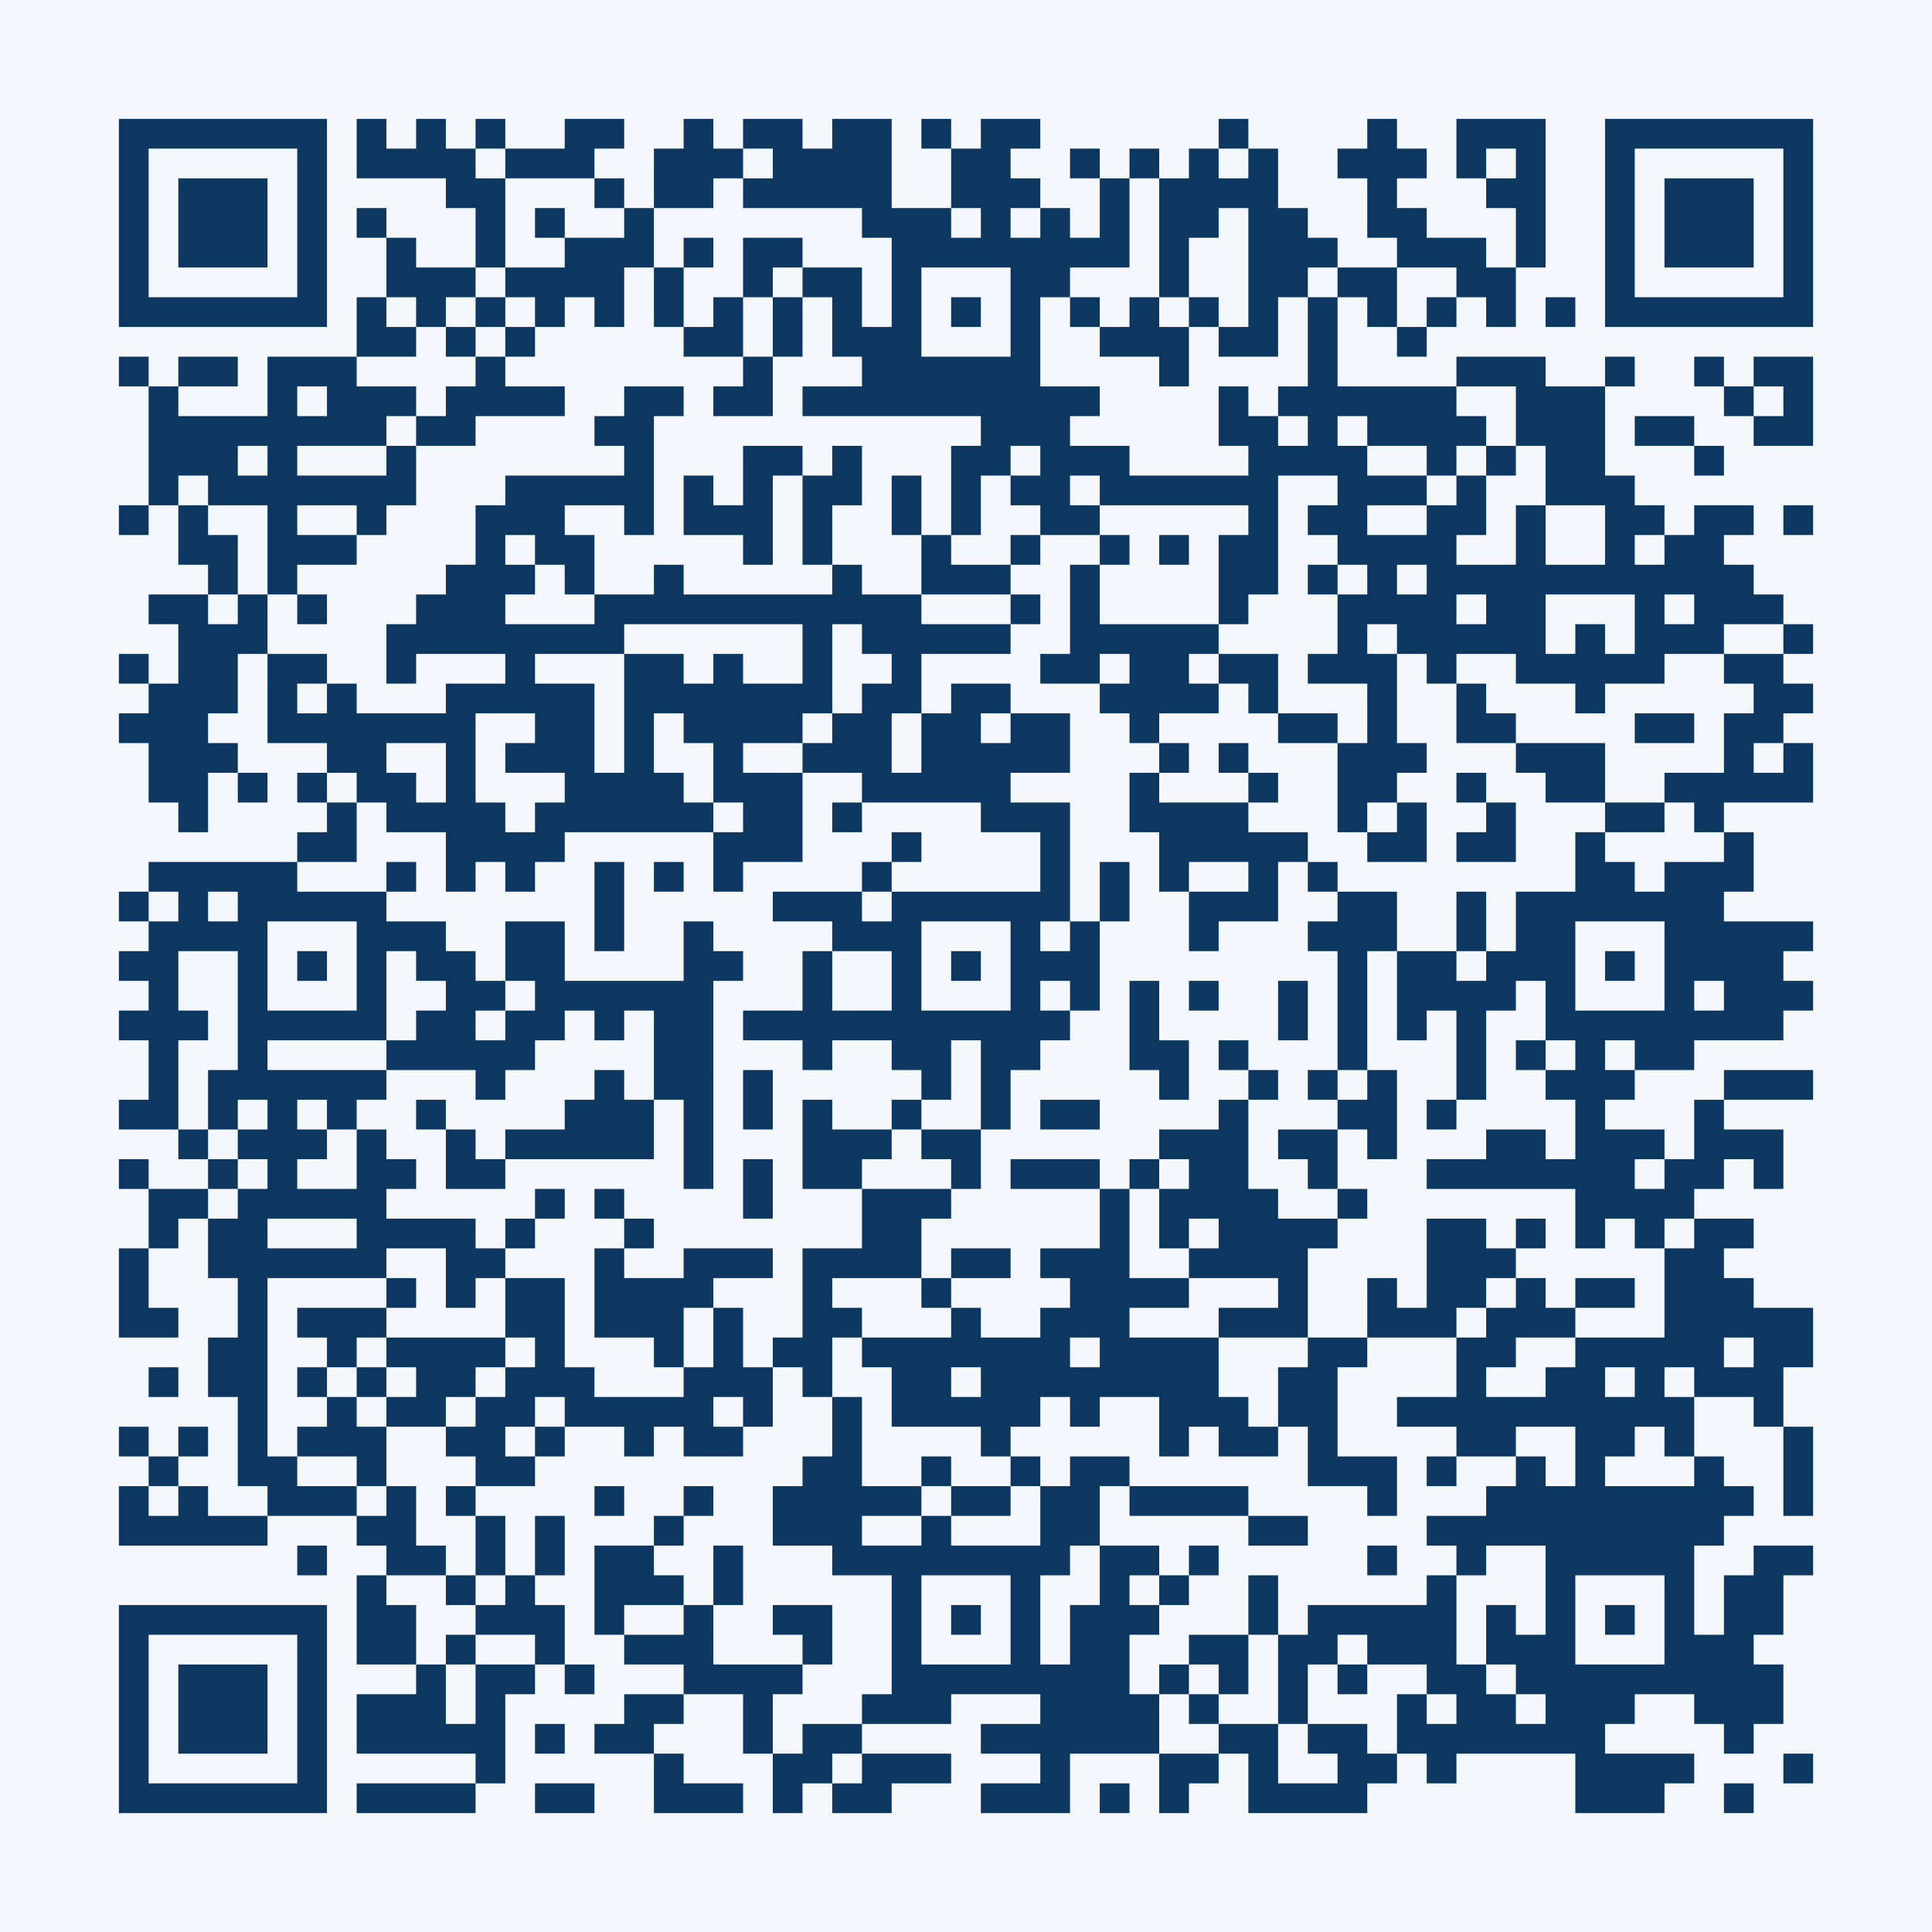
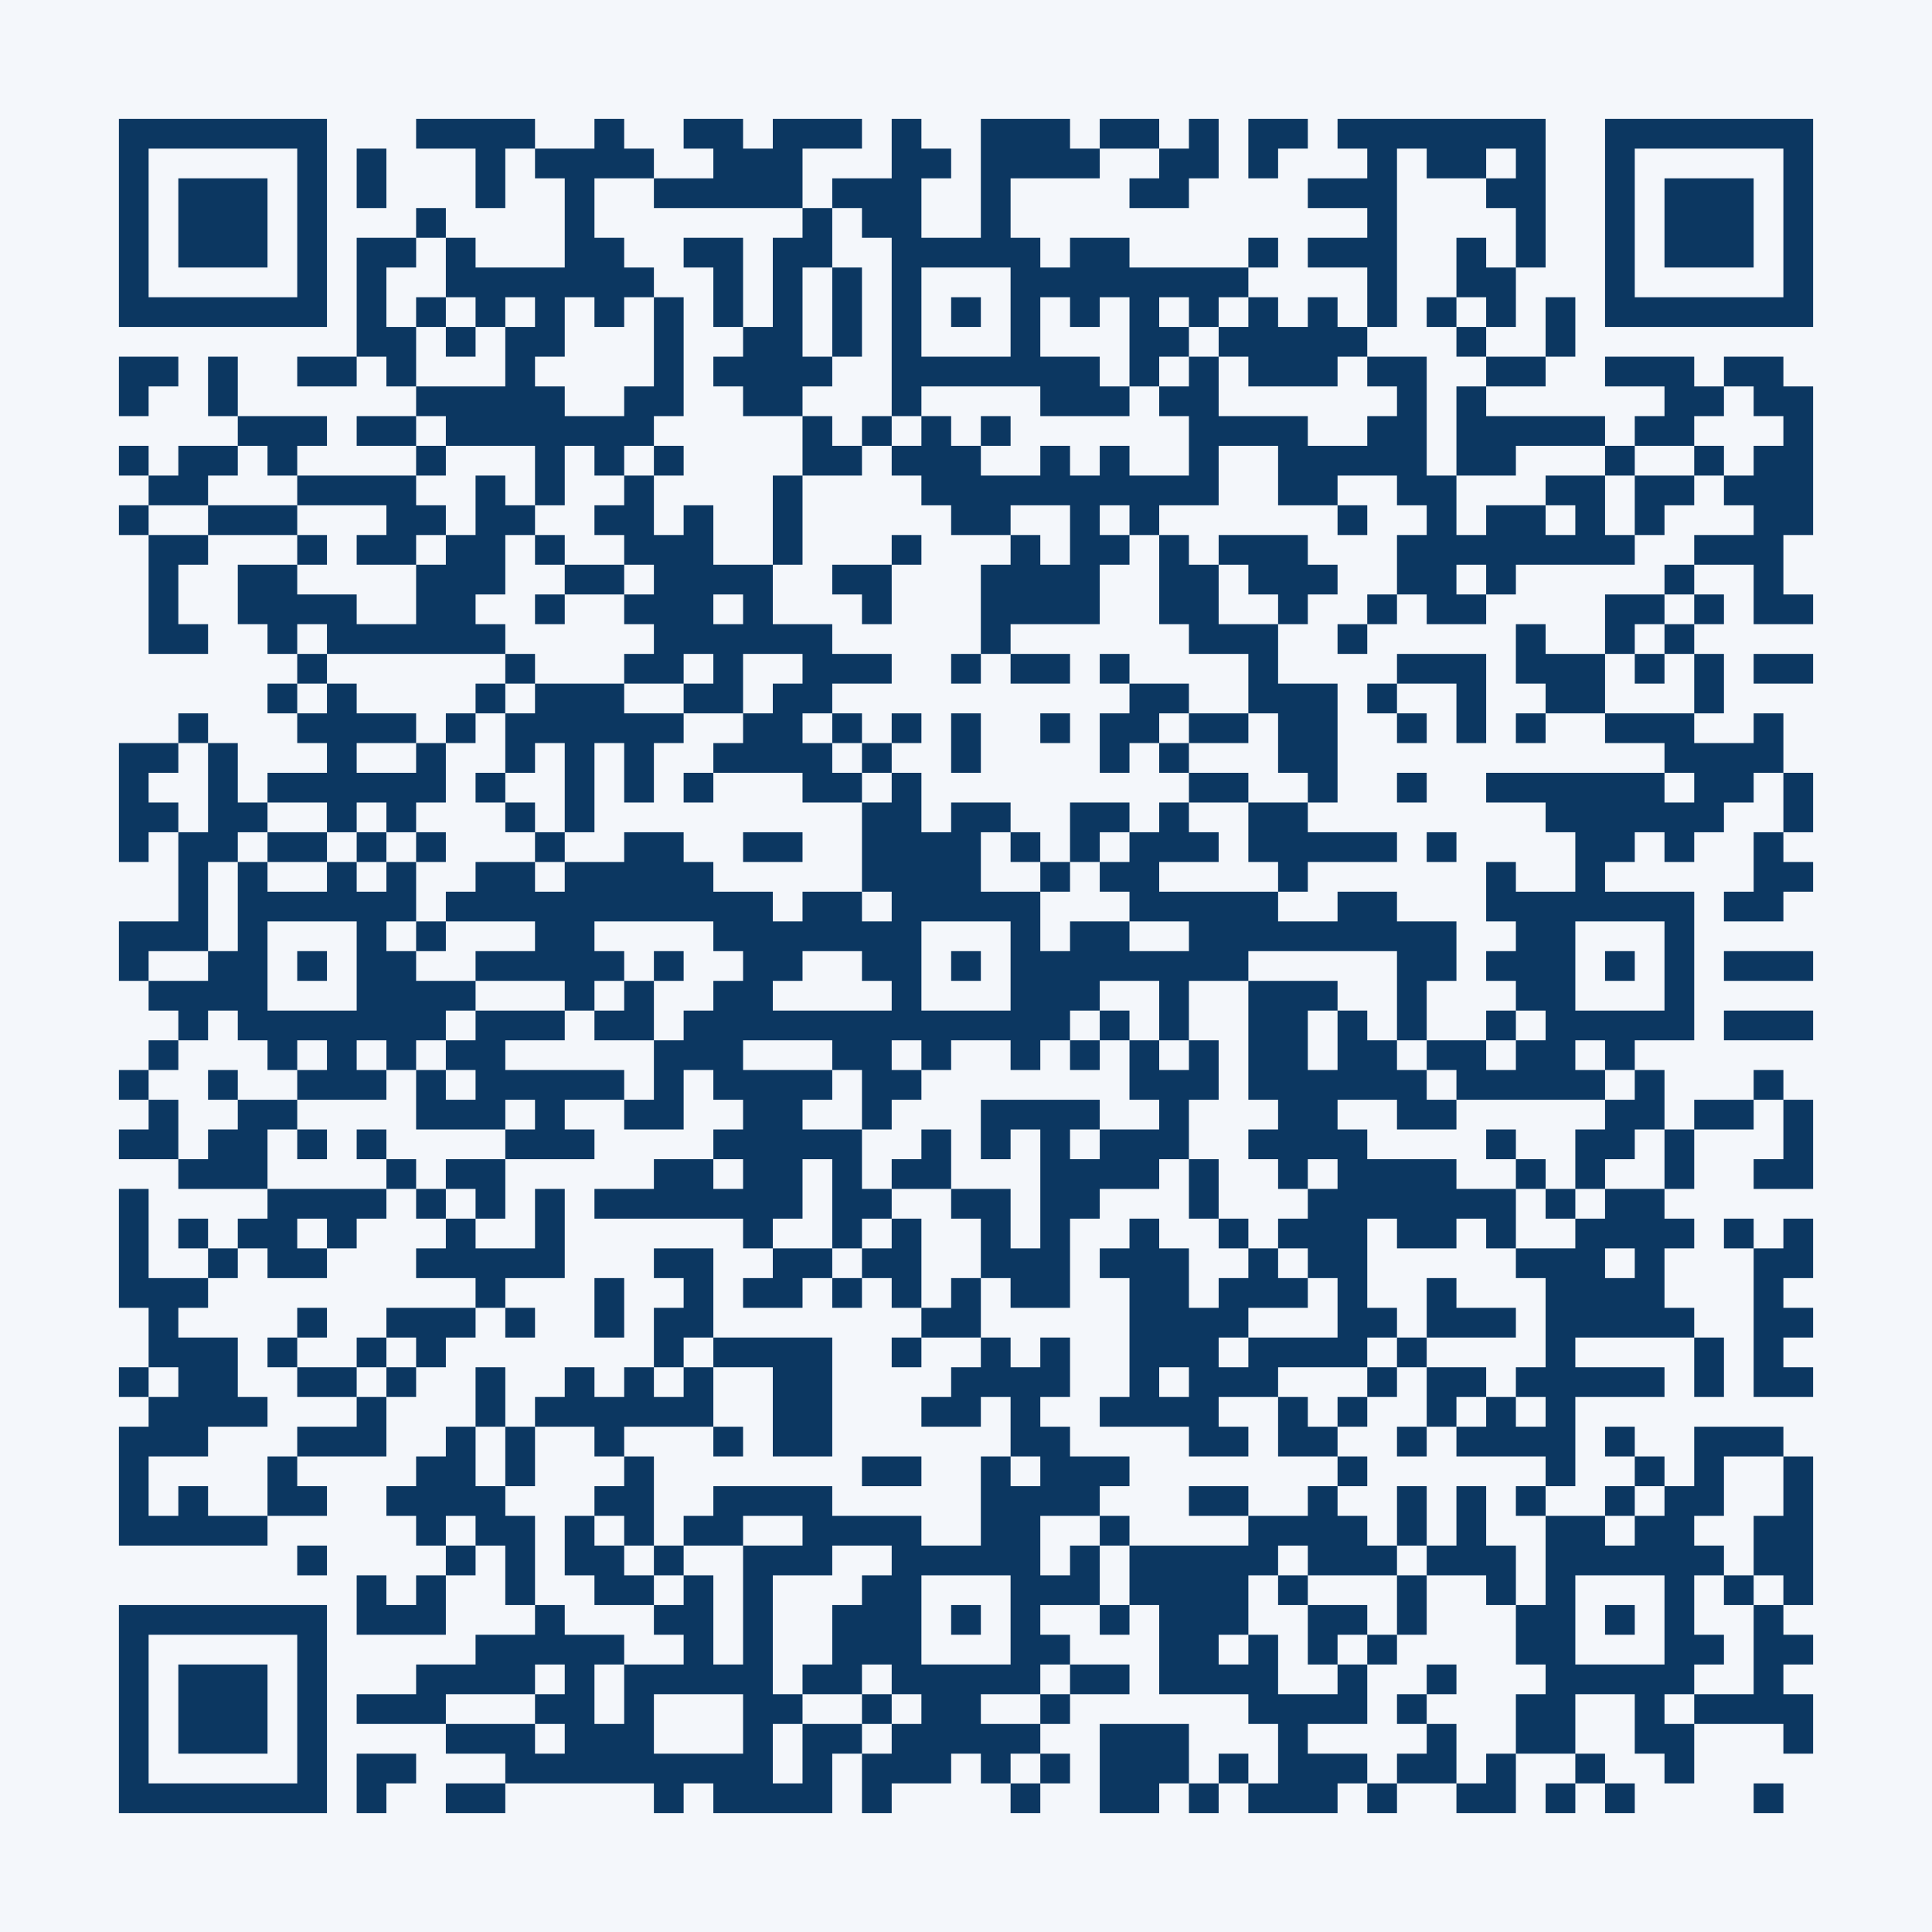
<svg xmlns="http://www.w3.org/2000/svg" width="260" height="260" class="segno">
  <g transform="scale(4)">
    <path fill="#f4f7fb" d="M0 0h65v65h-65z" />
-     <path class="qrline" stroke="#0c3761" d="M4 4.5h7m1 0h1m1 0h1m1 0h1m2 0h2m2 0h1m1 0h2m1 0h2m1 0h1m1 0h2m6 0h1m4 0h1m2 0h3m2 0h7m-57 1h1m5 0h1m1 0h4m1 0h3m2 0h3m1 0h4m2 0h2m2 0h1m1 0h1m1 0h1m1 0h1m2 0h3m1 0h1m1 0h1m2 0h1m5 0h1m-57 1h1m1 0h3m1 0h1m4 0h2m3 0h1m1 0h2m1 0h5m2 0h3m2 0h1m1 0h4m3 0h1m3 0h2m2 0h1m1 0h3m1 0h1m-57 1h1m1 0h3m1 0h1m1 0h1m3 0h1m1 0h1m2 0h1m7 0h3m1 0h1m1 0h1m1 0h1m1 0h2m1 0h2m2 0h2m3 0h1m2 0h1m1 0h3m1 0h1m-57 1h1m1 0h3m1 0h1m2 0h1m2 0h1m2 0h3m1 0h1m1 0h2m3 0h8m1 0h1m2 0h3m2 0h3m1 0h1m2 0h1m1 0h3m1 0h1m-57 1h1m5 0h1m2 0h3m1 0h4m1 0h1m2 0h1m1 0h2m1 0h1m3 0h2m3 0h1m2 0h2m1 0h2m2 0h2m3 0h1m5 0h1m-57 1h7m1 0h1m1 0h1m1 0h1m1 0h1m1 0h1m1 0h1m1 0h1m1 0h1m1 0h1m1 0h1m1 0h1m1 0h1m1 0h1m1 0h1m1 0h1m1 0h1m1 0h1m1 0h1m1 0h1m1 0h1m1 0h1m1 0h7m-49 1h2m1 0h1m1 0h1m5 0h2m1 0h1m1 0h3m3 0h1m2 0h3m1 0h2m1 0h1m2 0h1m-44 1h1m1 0h2m1 0h3m4 0h1m8 0h1m3 0h6m4 0h1m4 0h1m4 0h3m2 0h1m2 0h1m1 0h2m-56 1h1m3 0h1m1 0h3m1 0h4m2 0h2m1 0h2m1 0h10m4 0h1m1 0h6m2 0h3m4 0h1m1 0h1m-56 1h8m1 0h2m4 0h2m11 0h3m5 0h2m1 0h1m1 0h4m1 0h3m1 0h2m2 0h2m-56 1h3m1 0h1m3 0h1m7 0h1m3 0h2m1 0h1m3 0h2m1 0h3m4 0h4m2 0h1m1 0h1m1 0h2m3 0h1m-53 1h1m1 0h7m3 0h5m1 0h1m1 0h1m1 0h2m1 0h1m1 0h1m1 0h2m1 0h6m2 0h3m1 0h1m2 0h3m-51 1h1m1 0h1m2 0h1m2 0h1m3 0h3m2 0h1m1 0h3m1 0h1m2 0h1m1 0h1m2 0h2m5 0h1m1 0h2m2 0h2m1 0h1m2 0h2m1 0h2m1 0h1m-55 1h2m1 0h3m4 0h1m1 0h2m5 0h1m1 0h1m3 0h1m2 0h1m2 0h1m1 0h1m1 0h2m2 0h4m2 0h1m2 0h1m1 0h2m-51 1h1m1 0h1m5 0h3m1 0h1m2 0h1m5 0h1m2 0h3m2 0h1m4 0h2m1 0h1m1 0h1m1 0h11m-54 1h2m1 0h1m1 0h1m3 0h3m3 0h11m3 0h1m1 0h1m4 0h1m3 0h4m1 0h2m3 0h1m1 0h3m-54 1h3m4 0h8m6 0h1m1 0h5m2 0h5m4 0h1m1 0h5m1 0h1m1 0h3m2 0h1m-57 1h1m1 0h2m1 0h2m2 0h1m3 0h1m3 0h2m1 0h1m2 0h1m2 0h1m4 0h2m1 0h2m1 0h2m1 0h3m1 0h1m2 0h5m2 0h2m-55 1h3m1 0h1m1 0h1m3 0h5m1 0h7m1 0h2m1 0h2m3 0h4m1 0h1m3 0h1m2 0h1m3 0h1m5 0h2m-57 1h3m2 0h7m2 0h2m1 0h1m1 0h4m1 0h2m1 0h2m1 0h2m2 0h1m4 0h2m1 0h1m2 0h2m4 0h2m1 0h2m-55 1h3m3 0h2m2 0h1m1 0h3m1 0h1m2 0h1m2 0h3m1 0h5m3 0h1m1 0h1m3 0h3m3 0h3m4 0h1m1 0h1m-56 1h2m1 0h1m1 0h1m1 0h2m1 0h1m3 0h4m1 0h3m2 0h5m4 0h1m3 0h1m2 0h2m2 0h1m2 0h2m2 0h5m-55 1h1m4 0h1m1 0h4m1 0h6m1 0h2m1 0h1m4 0h3m2 0h4m3 0h1m1 0h1m2 0h1m3 0h2m1 0h1m-48 1h2m3 0h4m5 0h3m3 0h1m4 0h1m3 0h5m2 0h2m1 0h2m2 0h1m4 0h1m-54 1h5m3 0h1m1 0h1m1 0h1m2 0h1m1 0h1m1 0h1m4 0h1m5 0h1m1 0h1m1 0h1m2 0h1m1 0h1m8 0h2m1 0h3m-55 1h1m1 0h1m1 0h5m7 0h1m5 0h3m1 0h6m1 0h1m2 0h3m2 0h2m2 0h1m1 0h7m-53 1h4m3 0h3m2 0h2m1 0h1m2 0h1m4 0h3m3 0h1m1 0h1m3 0h1m3 0h3m2 0h1m1 0h2m3 0h5m-57 1h2m2 0h1m1 0h1m1 0h1m1 0h2m1 0h2m4 0h2m2 0h1m2 0h1m1 0h1m1 0h3m8 0h1m1 0h2m1 0h3m1 0h1m1 0h4m-55 1h1m2 0h1m3 0h1m2 0h2m1 0h6m3 0h1m2 0h1m3 0h1m1 0h1m1 0h1m1 0h1m2 0h1m1 0h1m1 0h4m1 0h1m3 0h1m1 0h3m-57 1h3m1 0h5m1 0h2m1 0h2m1 0h1m1 0h2m1 0h11m2 0h1m4 0h1m1 0h1m1 0h1m1 0h1m2 0h8m-55 1h1m2 0h1m4 0h5m4 0h2m3 0h1m2 0h2m1 0h2m3 0h2m1 0h1m3 0h1m3 0h1m1 0h1m1 0h1m1 0h2m-52 1h1m1 0h6m3 0h1m3 0h1m1 0h2m1 0h1m5 0h1m1 0h1m5 0h1m2 0h1m1 0h1m1 0h1m2 0h1m2 0h3m3 0h3m-57 1h2m1 0h1m1 0h1m1 0h1m2 0h1m4 0h3m1 0h1m1 0h1m1 0h1m2 0h1m2 0h1m1 0h2m4 0h1m3 0h2m1 0h1m4 0h1m3 0h1m-52 1h1m1 0h3m1 0h1m2 0h1m1 0h5m1 0h1m3 0h3m1 0h2m6 0h3m1 0h2m1 0h1m3 0h2m1 0h3m1 0h3m-56 1h1m2 0h1m1 0h1m2 0h2m1 0h2m6 0h1m1 0h1m1 0h2m3 0h1m1 0h3m1 0h1m1 0h2m2 0h1m3 0h7m1 0h2m1 0h1m-55 1h2m1 0h5m5 0h1m1 0h1m4 0h1m3 0h3m5 0h1m1 0h4m2 0h1m7 0h4m-52 1h1m1 0h2m3 0h4m1 0h1m3 0h1m7 0h2m6 0h1m1 0h1m1 0h4m3 0h2m1 0h1m1 0h1m1 0h1m1 0h2m-55 1h1m2 0h6m2 0h2m3 0h1m2 0h3m1 0h4m1 0h2m1 0h3m2 0h4m4 0h3m5 0h2m-54 1h1m3 0h1m4 0h1m1 0h1m1 0h2m1 0h4m3 0h1m3 0h1m4 0h4m3 0h1m2 0h1m1 0h2m1 0h1m1 0h2m1 0h3m-55 1h2m2 0h1m1 0h3m4 0h2m1 0h3m1 0h1m2 0h2m3 0h1m2 0h3m3 0h3m2 0h3m1 0h3m3 0h5m-54 1h2m2 0h1m1 0h4m1 0h1m3 0h1m1 0h1m1 0h2m1 0h7m1 0h4m3 0h2m3 0h2m2 0h5m1 0h2m-56 1h1m1 0h2m1 0h1m1 0h1m1 0h2m1 0h3m3 0h3m1 0h1m2 0h2m1 0h8m2 0h2m4 0h1m2 0h2m1 0h1m1 0h3m-52 1h1m2 0h1m1 0h2m1 0h2m1 0h5m1 0h1m2 0h1m1 0h5m1 0h1m2 0h3m1 0h2m2 0h10m2 0h1m-56 1h1m1 0h1m1 0h1m1 0h3m2 0h2m1 0h1m2 0h1m1 0h2m3 0h1m4 0h1m5 0h1m1 0h2m1 0h1m4 0h2m2 0h2m1 0h1m3 0h1m-56 1h1m2 0h2m2 0h1m3 0h2m9 0h2m2 0h1m2 0h1m1 0h2m6 0h3m1 0h1m2 0h1m1 0h1m3 0h1m2 0h1m-57 1h1m1 0h1m2 0h3m1 0h1m1 0h1m4 0h1m2 0h1m2 0h5m1 0h2m1 0h2m1 0h4m4 0h1m3 0h9m1 0h1m-57 1h5m3 0h2m2 0h1m1 0h1m3 0h1m3 0h3m2 0h1m3 0h2m5 0h2m4 0h10m-48 1h1m2 0h2m1 0h1m1 0h1m1 0h2m2 0h1m3 0h8m1 0h2m1 0h1m5 0h1m2 0h1m2 0h5m2 0h2m-49 1h1m2 0h1m1 0h1m2 0h3m1 0h1m5 0h1m3 0h1m2 0h1m1 0h1m2 0h1m5 0h1m3 0h1m3 0h1m1 0h2m-56 1h7m1 0h2m2 0h3m1 0h1m2 0h1m2 0h2m2 0h1m1 0h1m1 0h1m1 0h3m3 0h1m1 0h5m1 0h1m1 0h1m1 0h1m1 0h1m1 0h2m-56 1h1m5 0h1m1 0h2m1 0h1m2 0h1m2 0h3m3 0h1m2 0h1m3 0h1m1 0h2m2 0h2m1 0h2m1 0h3m1 0h3m3 0h3m-55 1h1m1 0h3m1 0h1m3 0h1m1 0h2m1 0h1m3 0h4m3 0h8m1 0h1m1 0h1m1 0h1m1 0h1m2 0h2m1 0h9m-56 1h1m1 0h3m1 0h1m1 0h3m1 0h1m4 0h2m2 0h1m3 0h3m3 0h4m1 0h1m2 0h1m3 0h1m1 0h2m1 0h3m2 0h3m-56 1h1m1 0h3m1 0h1m1 0h5m1 0h1m1 0h2m3 0h1m1 0h2m4 0h6m2 0h2m1 0h2m1 0h7m4 0h1m-55 1h1m5 0h1m5 0h1m5 0h1m3 0h2m1 0h3m3 0h1m3 0h2m1 0h1m2 0h2m1 0h1m4 0h4m3 0h1m-57 1h7m1 0h4m2 0h2m2 0h3m1 0h1m1 0h2m3 0h3m1 0h1m1 0h1m2 0h4m7 0h3m2 0h1" />
+     <path class="qrline" stroke="#0c3761" d="M4 4.5h7m3 0h4m2 0h1m2 0h2m1 0h3m1 0h1m2 0h3m1 0h2m1 0h1m1 0h2m1 0h7m2 0h7m-57 1h1m5 0h1m1 0h1m3 0h1m1 0h4m2 0h3m3 0h2m1 0h4m2 0h2m1 0h1m3 0h1m1 0h2m1 0h1m2 0h1m5 0h1m-57 1h1m1 0h3m1 0h1m1 0h1m3 0h1m2 0h1m2 0h5m1 0h3m2 0h1m4 0h2m4 0h3m3 0h2m2 0h1m1 0h3m1 0h1m-57 1h1m1 0h3m1 0h1m3 0h1m4 0h1m7 0h1m1 0h2m2 0h1m12 0h1m4 0h1m2 0h1m1 0h3m1 0h1m-57 1h1m1 0h3m1 0h1m1 0h2m1 0h1m3 0h2m2 0h2m1 0h2m2 0h5m1 0h2m4 0h1m1 0h3m2 0h1m1 0h1m2 0h1m1 0h3m1 0h1m-57 1h1m5 0h1m1 0h1m2 0h7m2 0h1m1 0h1m1 0h1m1 0h1m3 0h8m4 0h1m2 0h2m3 0h1m5 0h1m-57 1h7m1 0h1m1 0h1m1 0h1m1 0h1m1 0h1m1 0h1m1 0h1m1 0h1m1 0h1m1 0h1m1 0h1m1 0h1m1 0h1m1 0h1m1 0h1m1 0h1m1 0h1m1 0h1m1 0h1m1 0h1m1 0h1m1 0h7m-49 1h2m1 0h1m1 0h2m3 0h1m2 0h2m1 0h1m1 0h1m3 0h1m3 0h2m1 0h5m3 0h1m2 0h1m-49 1h2m1 0h1m2 0h2m1 0h1m3 0h1m4 0h1m1 0h4m2 0h7m1 0h1m1 0h1m1 0h3m1 0h2m2 0h2m2 0h3m1 0h2m-56 1h1m2 0h1m6 0h5m2 0h2m2 0h2m3 0h1m4 0h3m1 0h2m6 0h1m1 0h1m6 0h2m1 0h2m-53 1h3m1 0h2m1 0h7m5 0h1m1 0h1m1 0h1m1 0h1m6 0h4m2 0h2m1 0h5m1 0h2m3 0h1m-57 1h1m1 0h2m1 0h1m4 0h1m3 0h1m1 0h1m1 0h1m4 0h2m1 0h3m2 0h1m1 0h1m2 0h1m2 0h5m1 0h2m3 0h1m2 0h1m1 0h2m-56 1h2m3 0h4m2 0h1m1 0h1m2 0h1m4 0h1m4 0h10m2 0h2m2 0h2m3 0h2m1 0h2m1 0h3m-57 1h1m2 0h3m3 0h2m1 0h2m2 0h2m1 0h1m2 0h1m5 0h2m2 0h1m1 0h1m6 0h1m2 0h1m1 0h2m1 0h1m1 0h1m3 0h2m-56 1h2m3 0h1m1 0h2m1 0h2m1 0h1m2 0h3m2 0h1m3 0h1m3 0h1m1 0h2m1 0h1m1 0h3m3 0h8m2 0h3m-55 1h1m2 0h2m4 0h3m2 0h2m1 0h4m2 0h2m3 0h4m2 0h2m1 0h3m2 0h2m1 0h1m5 0h1m2 0h1m-55 1h1m2 0h4m2 0h2m2 0h1m2 0h3m1 0h1m3 0h1m3 0h4m2 0h2m2 0h1m2 0h1m1 0h2m4 0h2m1 0h1m1 0h2m-56 1h2m2 0h1m1 0h6m5 0h6m5 0h1m6 0h3m2 0h1m5 0h1m2 0h1m1 0h1m-47 1h1m6 0h1m3 0h2m1 0h1m2 0h3m2 0h1m1 0h2m1 0h1m4 0h1m4 0h3m1 0h3m1 0h1m1 0h1m1 0h2m-52 1h1m1 0h1m4 0h1m1 0h3m2 0h2m1 0h2m10 0h2m2 0h3m1 0h1m2 0h1m2 0h2m3 0h1m-52 1h1m3 0h4m1 0h1m1 0h6m2 0h2m1 0h1m1 0h1m1 0h1m2 0h1m1 0h2m1 0h2m1 0h2m2 0h1m1 0h1m1 0h1m2 0h3m2 0h1m-56 1h2m1 0h1m3 0h1m2 0h1m2 0h1m1 0h1m1 0h1m2 0h4m1 0h1m2 0h1m4 0h1m1 0h1m3 0h2m11 0h4m-56 1h1m2 0h1m1 0h6m1 0h1m2 0h1m1 0h1m1 0h1m3 0h2m1 0h1m9 0h2m2 0h1m2 0h1m2 0h6m1 0h2m1 0h1m-57 1h2m1 0h2m2 0h1m1 0h1m3 0h1m1 0h1m9 0h2m1 0h2m2 0h2m1 0h1m2 0h2m8 0h6m2 0h1m-57 1h1m1 0h2m1 0h2m1 0h1m1 0h1m3 0h1m2 0h2m2 0h2m2 0h4m1 0h1m1 0h1m1 0h3m1 0h5m1 0h1m4 0h2m1 0h1m2 0h1m-54 1h1m1 0h1m2 0h1m1 0h1m2 0h2m1 0h5m5 0h4m2 0h1m1 0h2m4 0h1m6 0h1m2 0h1m5 0h2m-55 1h1m1 0h6m1 0h11m1 0h2m1 0h5m3 0h5m2 0h2m3 0h7m1 0h2m-56 1h3m1 0h1m3 0h1m1 0h1m3 0h2m4 0h7m3 0h1m1 0h2m2 0h9m2 0h2m3 0h1m-53 1h1m2 0h2m1 0h1m1 0h2m2 0h5m1 0h1m2 0h2m2 0h2m1 0h1m1 0h8m5 0h2m1 0h3m1 0h1m1 0h1m1 0h3m-56 1h4m3 0h4m3 0h1m1 0h1m2 0h2m4 0h1m3 0h3m2 0h1m2 0h3m2 0h1m3 0h2m3 0h1m-51 1h1m1 0h7m1 0h3m1 0h2m1 0h13m1 0h1m1 0h1m2 0h2m1 0h1m1 0h1m2 0h1m1 0h5m1 0h3m-56 1h1m3 0h1m1 0h1m1 0h1m1 0h2m5 0h3m3 0h2m1 0h1m2 0h1m1 0h1m1 0h1m1 0h1m1 0h2m1 0h2m1 0h2m1 0h2m1 0h1m-51 1h1m2 0h1m2 0h3m1 0h1m1 0h5m1 0h1m1 0h4m1 0h2m7 0h3m1 0h6m1 0h5m1 0h1m3 0h1m-55 1h1m2 0h2m4 0h3m1 0h1m2 0h2m2 0h2m2 0h1m3 0h4m2 0h1m3 0h2m2 0h2m5 0h2m1 0h2m1 0h1m-57 1h2m1 0h2m1 0h1m1 0h1m4 0h3m4 0h5m2 0h1m1 0h1m1 0h1m1 0h3m2 0h4m4 0h1m2 0h2m1 0h1m3 0h1m-55 1h3m4 0h1m1 0h2m5 0h2m1 0h2m1 0h1m1 0h2m3 0h4m1 0h1m2 0h1m1 0h4m2 0h1m1 0h1m2 0h1m2 0h2m-57 1h1m4 0h4m1 0h1m1 0h1m1 0h1m1 0h7m1 0h2m2 0h2m1 0h2m3 0h1m3 0h7m1 0h1m1 0h2m-52 1h1m1 0h1m1 0h2m1 0h1m3 0h1m2 0h1m6 0h1m2 0h1m1 0h1m2 0h1m1 0h1m2 0h1m2 0h1m1 0h3m1 0h2m1 0h1m2 0h4m1 0h1m1 0h1m-57 1h1m2 0h1m1 0h2m3 0h5m3 0h2m2 0h2m1 0h2m2 0h3m1 0h3m2 0h1m1 0h2m5 0h3m1 0h1m3 0h2m-57 1h3m9 0h1m3 0h1m2 0h1m1 0h2m1 0h1m1 0h1m1 0h1m1 0h2m2 0h2m1 0h3m1 0h1m2 0h1m3 0h4m3 0h1m-55 1h1m4 0h1m2 0h3m1 0h1m2 0h1m1 0h2m7 0h2m5 0h4m3 0h2m1 0h3m1 0h5m2 0h2m-56 1h3m1 0h1m2 0h1m1 0h1m7 0h1m1 0h4m2 0h1m2 0h1m1 0h1m2 0h3m1 0h4m1 0h1m4 0h1m4 0h1m1 0h1m-56 1h1m1 0h2m2 0h2m1 0h1m2 0h1m2 0h1m1 0h1m1 0h1m2 0h2m4 0h4m2 0h1m1 0h3m3 0h1m1 0h2m1 0h5m1 0h1m1 0h2m-56 1h4m3 0h1m3 0h1m1 0h6m2 0h2m3 0h2m1 0h1m2 0h4m2 0h1m1 0h1m2 0h1m1 0h1m1 0h1m-49 1h3m3 0h3m2 0h1m1 0h1m2 0h1m3 0h1m1 0h2m6 0h2m4 0h2m1 0h2m2 0h1m1 0h4m1 0h1m2 0h3m-56 1h1m4 0h1m4 0h2m1 0h1m3 0h1m7 0h2m2 0h1m1 0h3m7 0h1m6 0h1m2 0h1m1 0h1m2 0h1m-57 1h1m1 0h1m2 0h2m2 0h4m3 0h2m2 0h4m5 0h4m3 0h2m2 0h1m2 0h1m1 0h1m1 0h1m2 0h1m1 0h2m2 0h1m-57 1h5m5 0h1m1 0h2m1 0h1m1 0h1m1 0h2m2 0h4m2 0h2m2 0h1m4 0h4m1 0h1m1 0h1m2 0h2m1 0h2m2 0h2m-51 1h1m4 0h1m1 0h1m1 0h2m1 0h1m2 0h3m2 0h5m1 0h1m1 0h5m1 0h3m1 0h3m1 0h6m1 0h2m-49 1h1m1 0h1m2 0h1m2 0h2m1 0h1m1 0h1m3 0h2m3 0h3m1 0h4m1 0h1m3 0h1m2 0h1m1 0h1m3 0h1m1 0h1m1 0h1m-57 1h7m1 0h3m3 0h1m3 0h2m1 0h1m2 0h3m1 0h1m1 0h1m2 0h1m1 0h3m2 0h2m1 0h1m3 0h2m1 0h1m1 0h1m2 0h1m-56 1h1m5 0h1m5 0h5m2 0h1m1 0h1m2 0h3m3 0h2m3 0h2m1 0h1m1 0h1m1 0h1m4 0h2m3 0h2m1 0h2m-57 1h1m1 0h3m1 0h1m3 0h4m1 0h1m1 0h5m1 0h2m1 0h5m1 0h2m1 0h4m2 0h1m2 0h1m3 0h5m2 0h1m-56 1h1m1 0h3m1 0h1m1 0h3m3 0h2m1 0h1m3 0h2m2 0h1m1 0h2m2 0h1m6 0h4m1 0h1m3 0h2m2 0h1m1 0h4m-57 1h1m1 0h3m1 0h1m4 0h3m1 0h3m3 0h1m1 0h2m1 0h5m2 0h3m3 0h1m4 0h1m2 0h2m2 0h2m3 0h1m-57 1h1m5 0h1m1 0h2m3 0h9m1 0h1m1 0h3m1 0h1m1 0h1m1 0h3m1 0h1m1 0h3m1 0h2m1 0h1m2 0h1m2 0h1m-53 1h7m1 0h1m2 0h2m5 0h1m1 0h4m1 0h1m4 0h1m2 0h2m1 0h1m1 0h3m1 0h1m2 0h2m1 0h1m1 0h1m4 0h1" />
  </g>
</svg>
